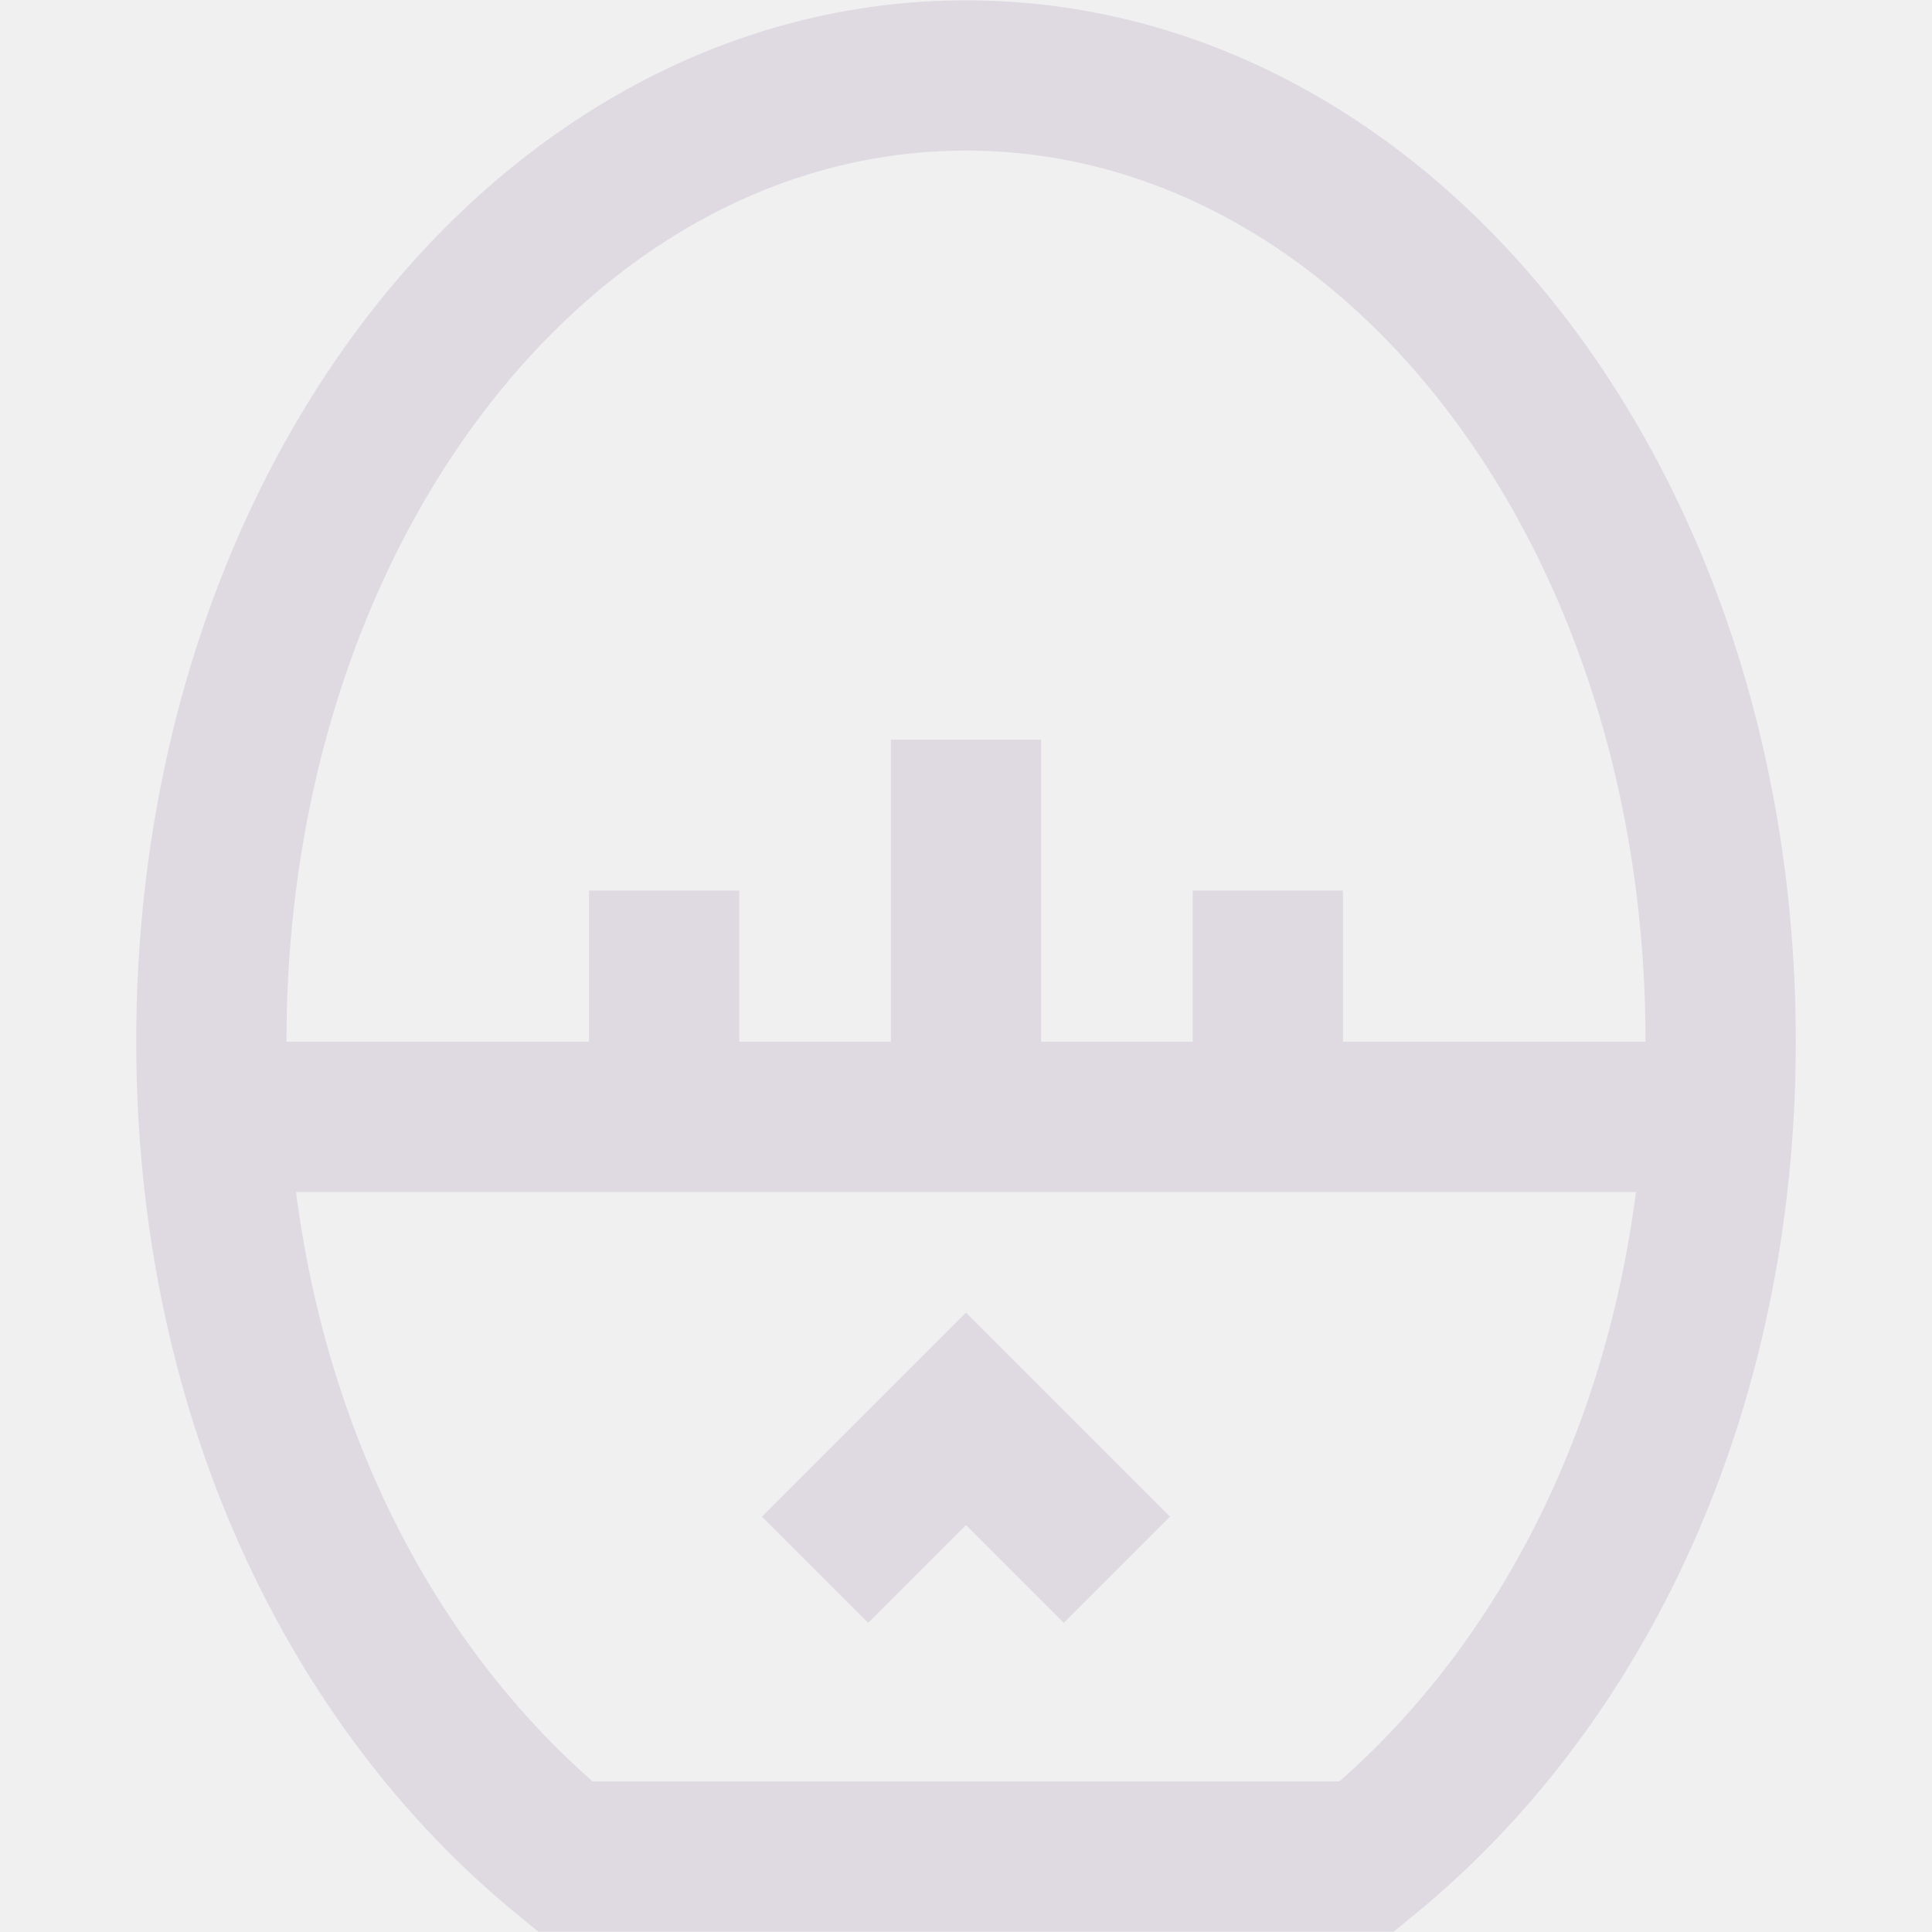
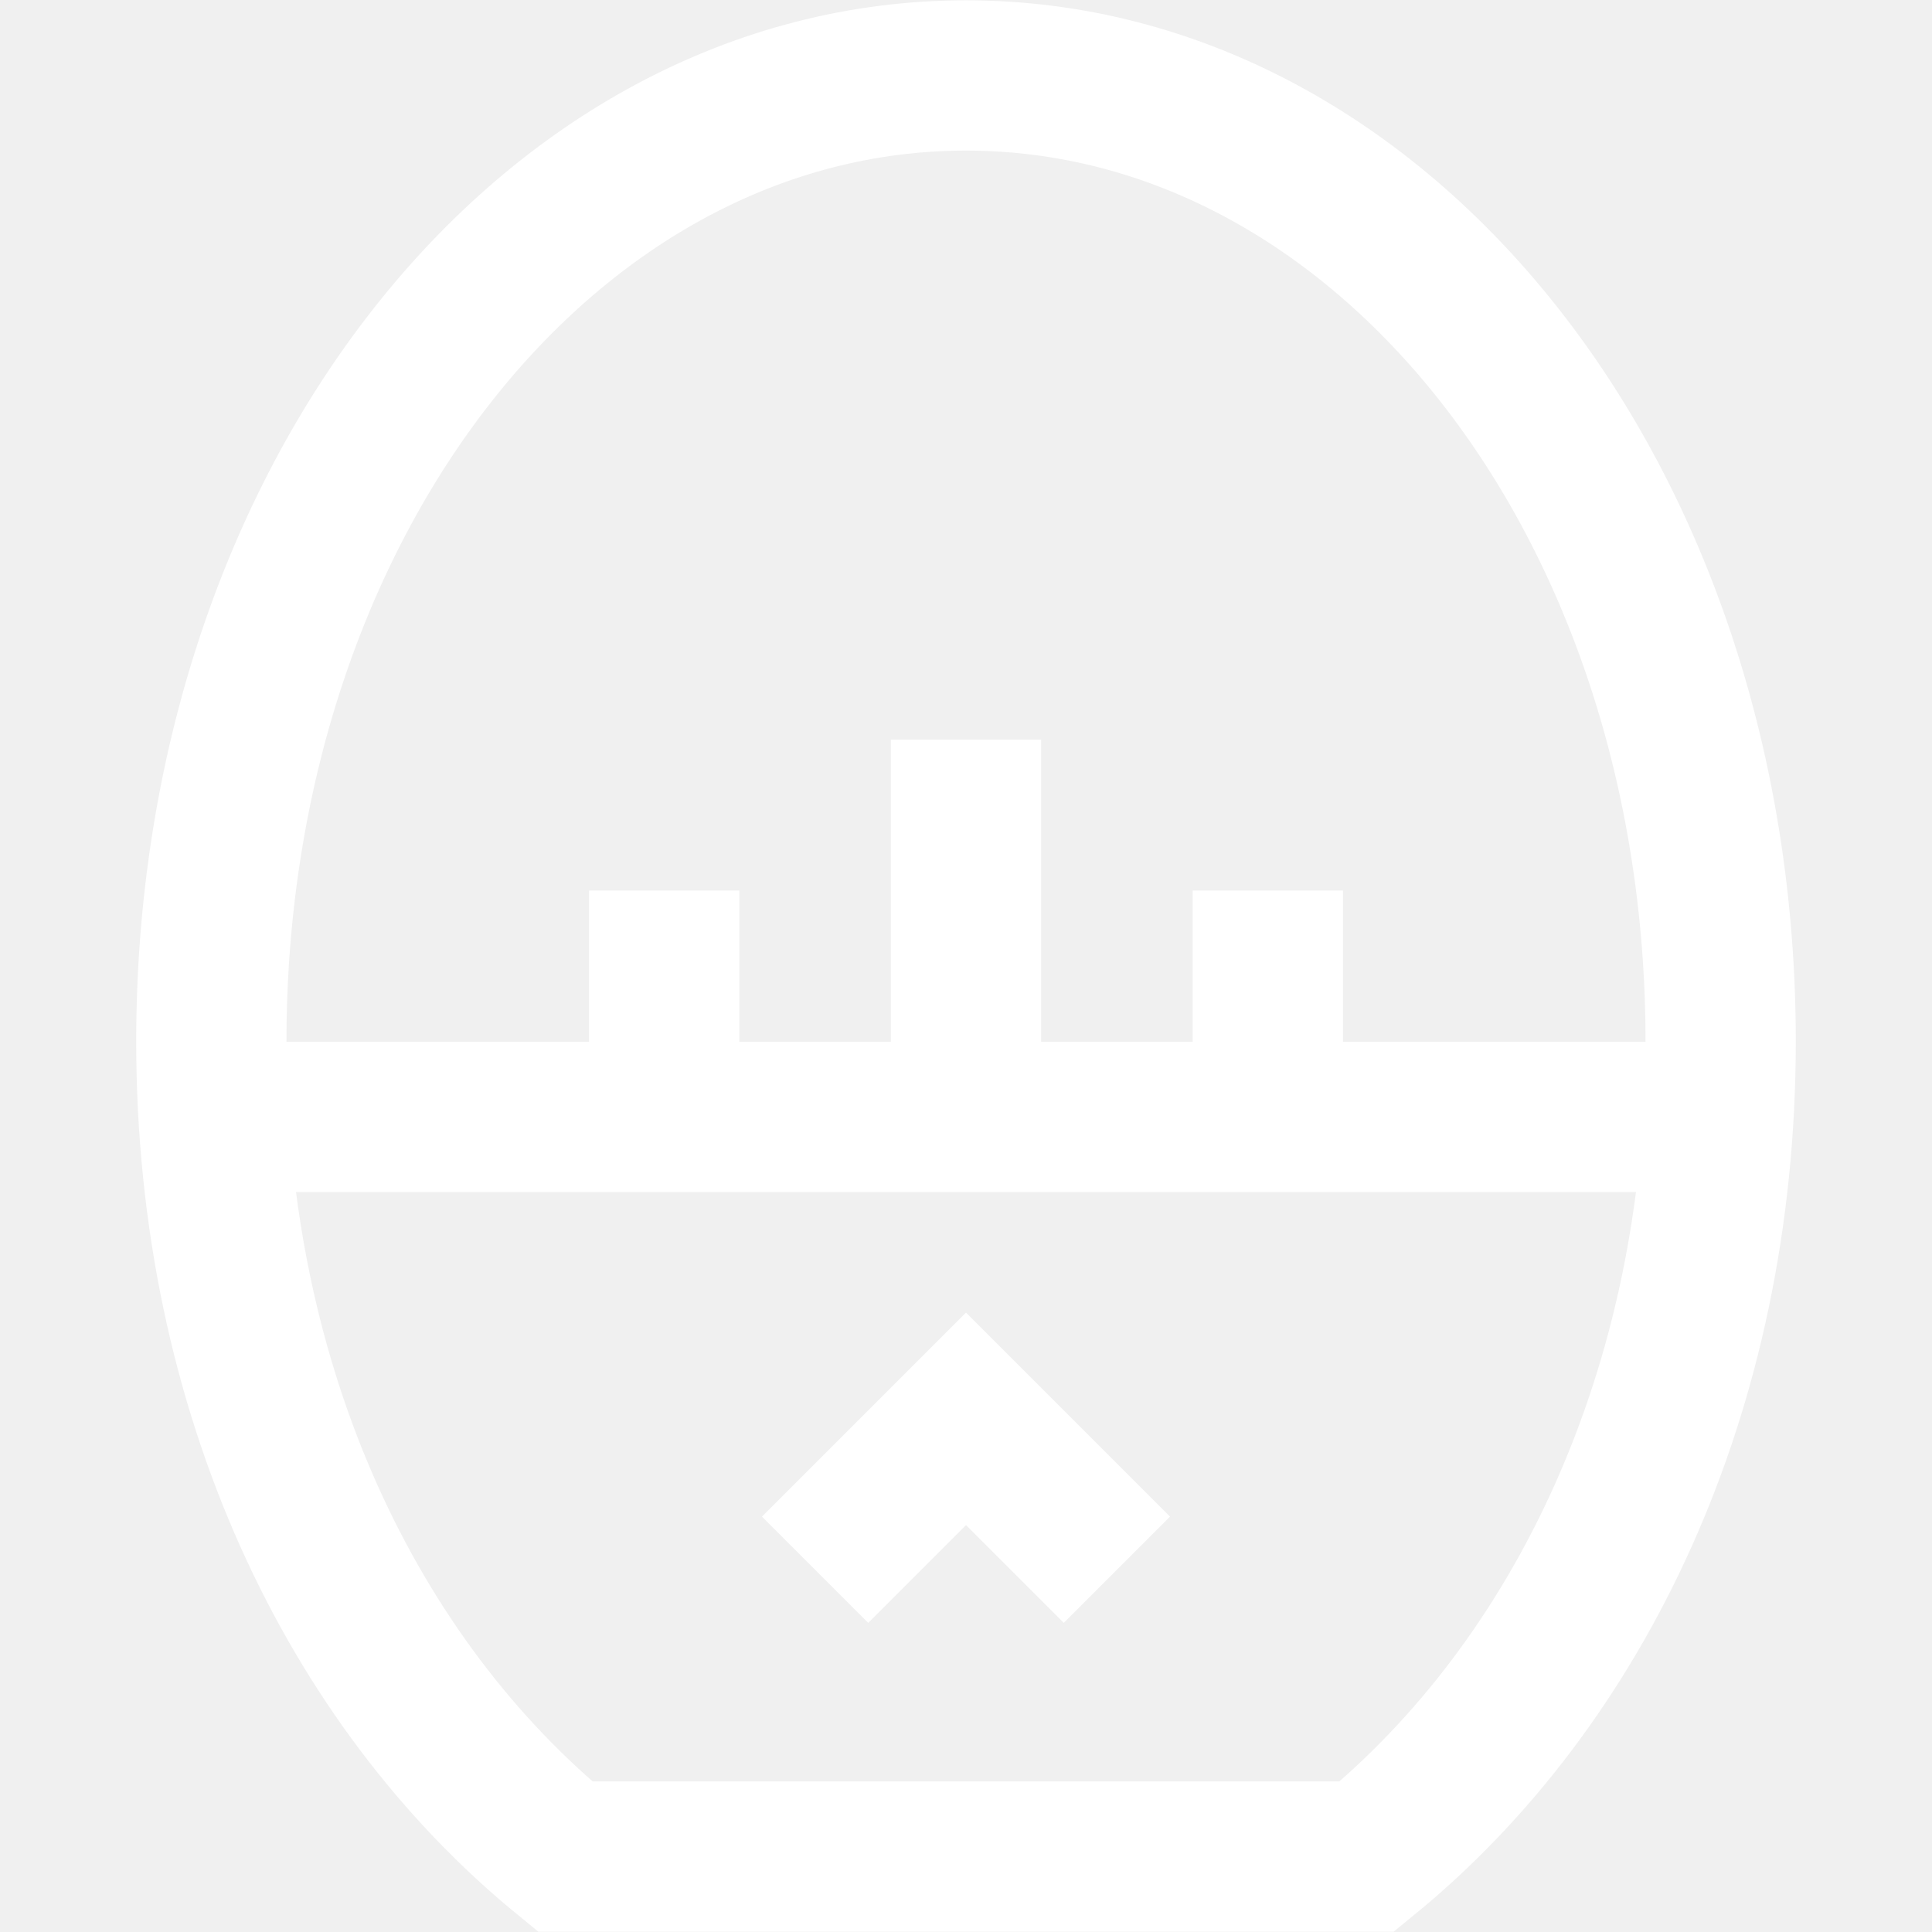
<svg xmlns="http://www.w3.org/2000/svg" width="18" height="18" viewBox="0 0 18 18" fill="none">
  <mask id="mask0_1261_12662" style="mask-type:luminance" maskUnits="userSpaceOnUse" x="0" y="0" width="18" height="18">
-     <path d="M17.3 17.3V0.7H0.7V17.3H17.3Z" fill="#3b0764" stroke="#3b0764" stroke-width="1.4" />
+     <path d="M17.3 17.3V0.7H0.7V17.3H17.3Z" fill="white" stroke="white" stroke-width="1.4" />
  </mask>
  <g mask="url(#mask0_1261_12662)">
-     <path d="M5.265 17.297H12.735C14.713 15.679 16.031 12.965 16.031 9.703C16.031 4.655 12.883 0.703 9 0.703C5.117 0.703 1.969 4.655 1.969 9.703C1.969 12.965 3.287 15.679 5.265 17.297Z" stroke="#3b0764" stroke-width="1.4" stroke-miterlimit="10" />
-     <path d="M1.989 10.406H16.011" stroke="#3b0764" stroke-width="1.4" stroke-miterlimit="10" />
-     <path d="M7.594 14.625L9 13.219L10.406 14.625" stroke="#3b0764" stroke-width="1.4" stroke-miterlimit="10" />
-     <path d="M6.188 8.297V10.406" stroke="#3b0764" stroke-width="1.4" stroke-miterlimit="10" />
-     <path d="M9 6.891V10.406" stroke="#3b0764" stroke-width="1.4" stroke-miterlimit="10" />
-     <path d="M11.812 8.297V10.406" stroke="#3b0764" stroke-width="1.4" stroke-miterlimit="10" />
+     <path d="M5.265 17.297H12.735C14.713 15.679 16.031 12.965 16.031 9.703C16.031 4.655 12.883 0.703 9 0.703C5.117 0.703 1.969 4.655 1.969 9.703C1.969 12.965 3.287 15.679 5.265 17.297Z" stroke="white" stroke-width="1.4" stroke-miterlimit="10" />
+     <path d="M1.989 10.406H16.011" stroke="white" stroke-width="1.4" stroke-miterlimit="10" />
+     <path d="M7.594 14.625L9 13.219L10.406 14.625" stroke="white" stroke-width="1.4" stroke-miterlimit="10" />
+     <path d="M6.188 8.297V10.406" stroke="white" stroke-width="1.4" stroke-miterlimit="10" />
+     <path d="M9 6.891V10.406" stroke="white" stroke-width="1.4" stroke-miterlimit="10" />
+     <path d="M11.812 8.297V10.406" stroke="white" stroke-width="1.4" stroke-miterlimit="10" />
  </g>
</svg>
